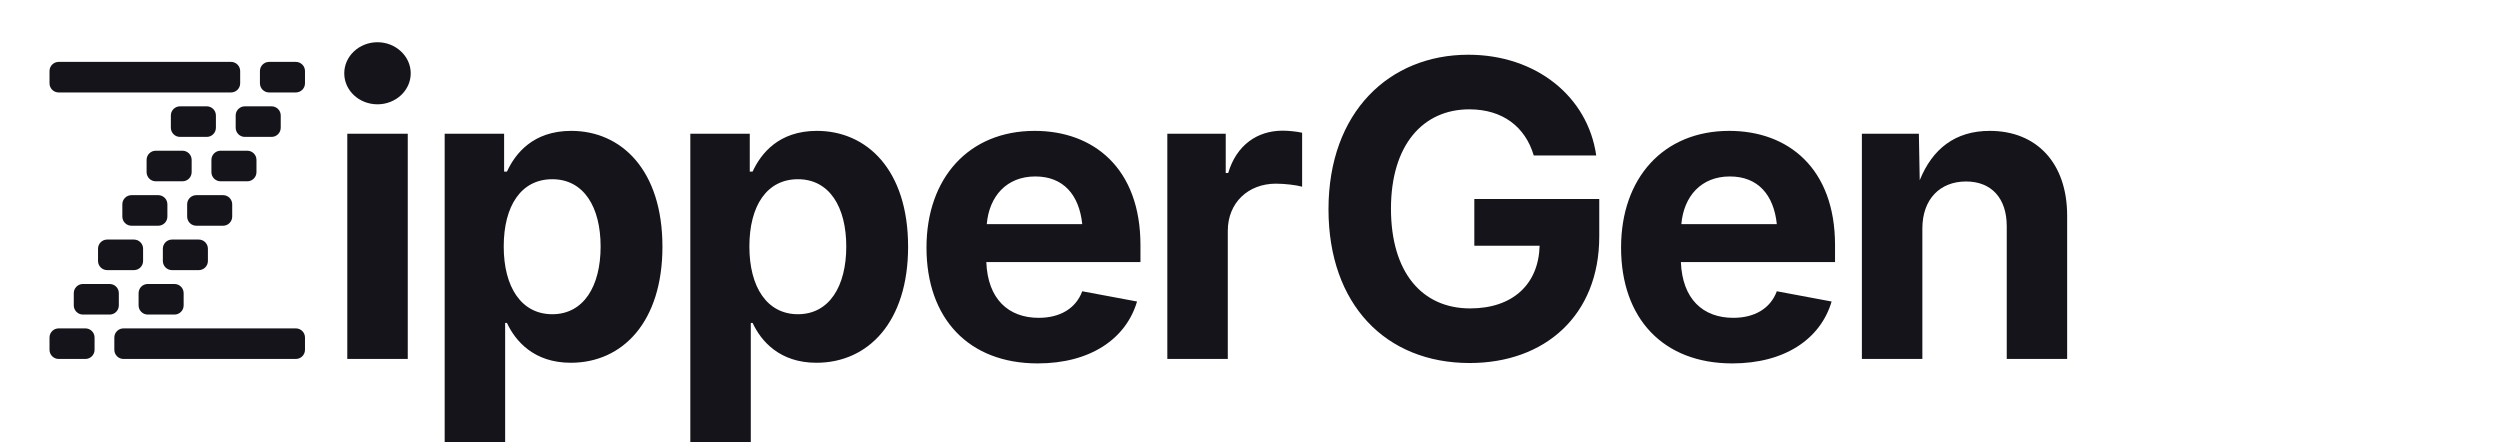
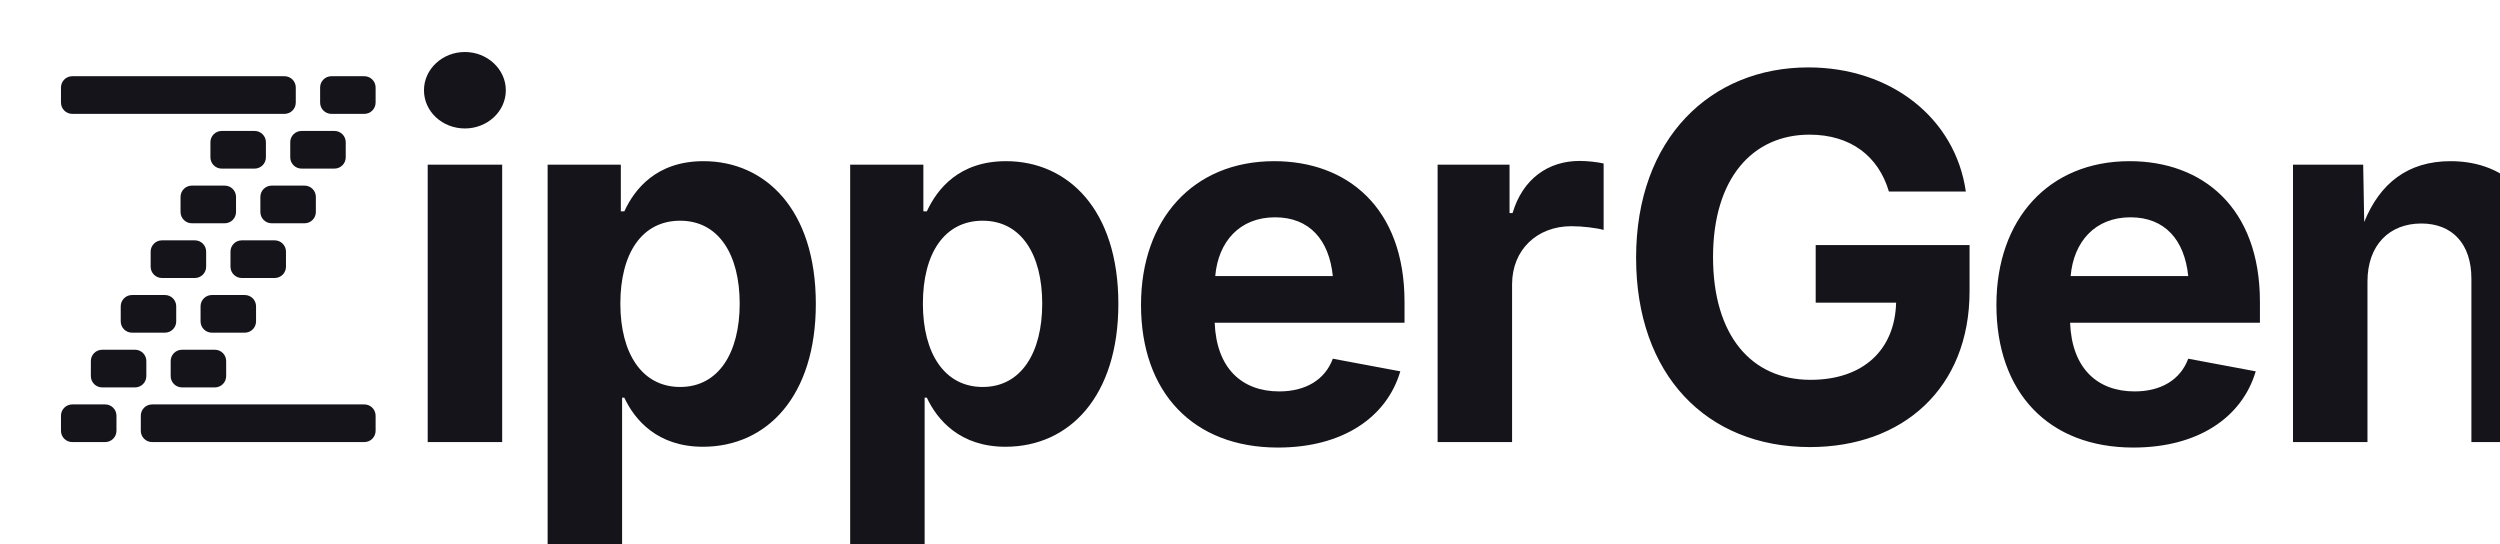
- <svg xmlns="http://www.w3.org/2000/svg" viewBox="0 0 605.92 107.00" role="img" aria-label="ZipperGen logo">
+ <svg xmlns="http://www.w3.org/2000/svg" viewBox="0 0 492.00 107.00" role="img" aria-label="ZipperGen logo">
  <g transform="translate(12,15)">
    <rect x="0.00" y="0.00" width="46.21" height="7.41" rx="2.22" fill="#14141A" />
    <rect x="51.00" y="0.00" width="10.92" height="7.41" rx="2.22" fill="#14141A" />
    <rect x="29.41" y="10.77" width="10.92" height="7.41" rx="2.22" fill="#14141A" />
    <rect x="45.12" y="10.77" width="10.92" height="7.41" rx="2.22" fill="#14141A" />
    <rect x="23.53" y="21.53" width="10.92" height="7.41" rx="2.22" fill="#14141A" />
    <rect x="39.24" y="21.53" width="10.92" height="7.41" rx="2.22" fill="#14141A" />
    <rect x="17.65" y="32.30" width="10.92" height="7.41" rx="2.22" fill="#14141A" />
    <rect x="33.36" y="32.30" width="10.92" height="7.41" rx="2.22" fill="#14141A" />
    <rect x="11.76" y="43.06" width="10.92" height="7.41" rx="2.22" fill="#14141A" />
    <rect x="27.47" y="43.06" width="10.92" height="7.41" rx="2.22" fill="#14141A" />
    <rect x="5.88" y="53.83" width="10.92" height="7.41" rx="2.22" fill="#14141A" />
    <rect x="21.59" y="53.83" width="10.92" height="7.41" rx="2.22" fill="#14141A" />
    <rect x="0.00" y="64.59" width="10.92" height="7.41" rx="2.22" fill="#14141A" />
    <rect x="15.71" y="64.59" width="46.21" height="7.41" rx="2.22" fill="#14141A" />
  </g>
  <text x="77.92" y="87.00" font-family="Space Grotesk, -apple-system, BlinkMacSystemFont, Inter, system-ui, sans-serif" font-weight="700" font-size="100" letter-spacing="-3.5" fill="#14141A">ipper<tspan fill="#14141A">Gen</tspan>
  </text>
</svg>
